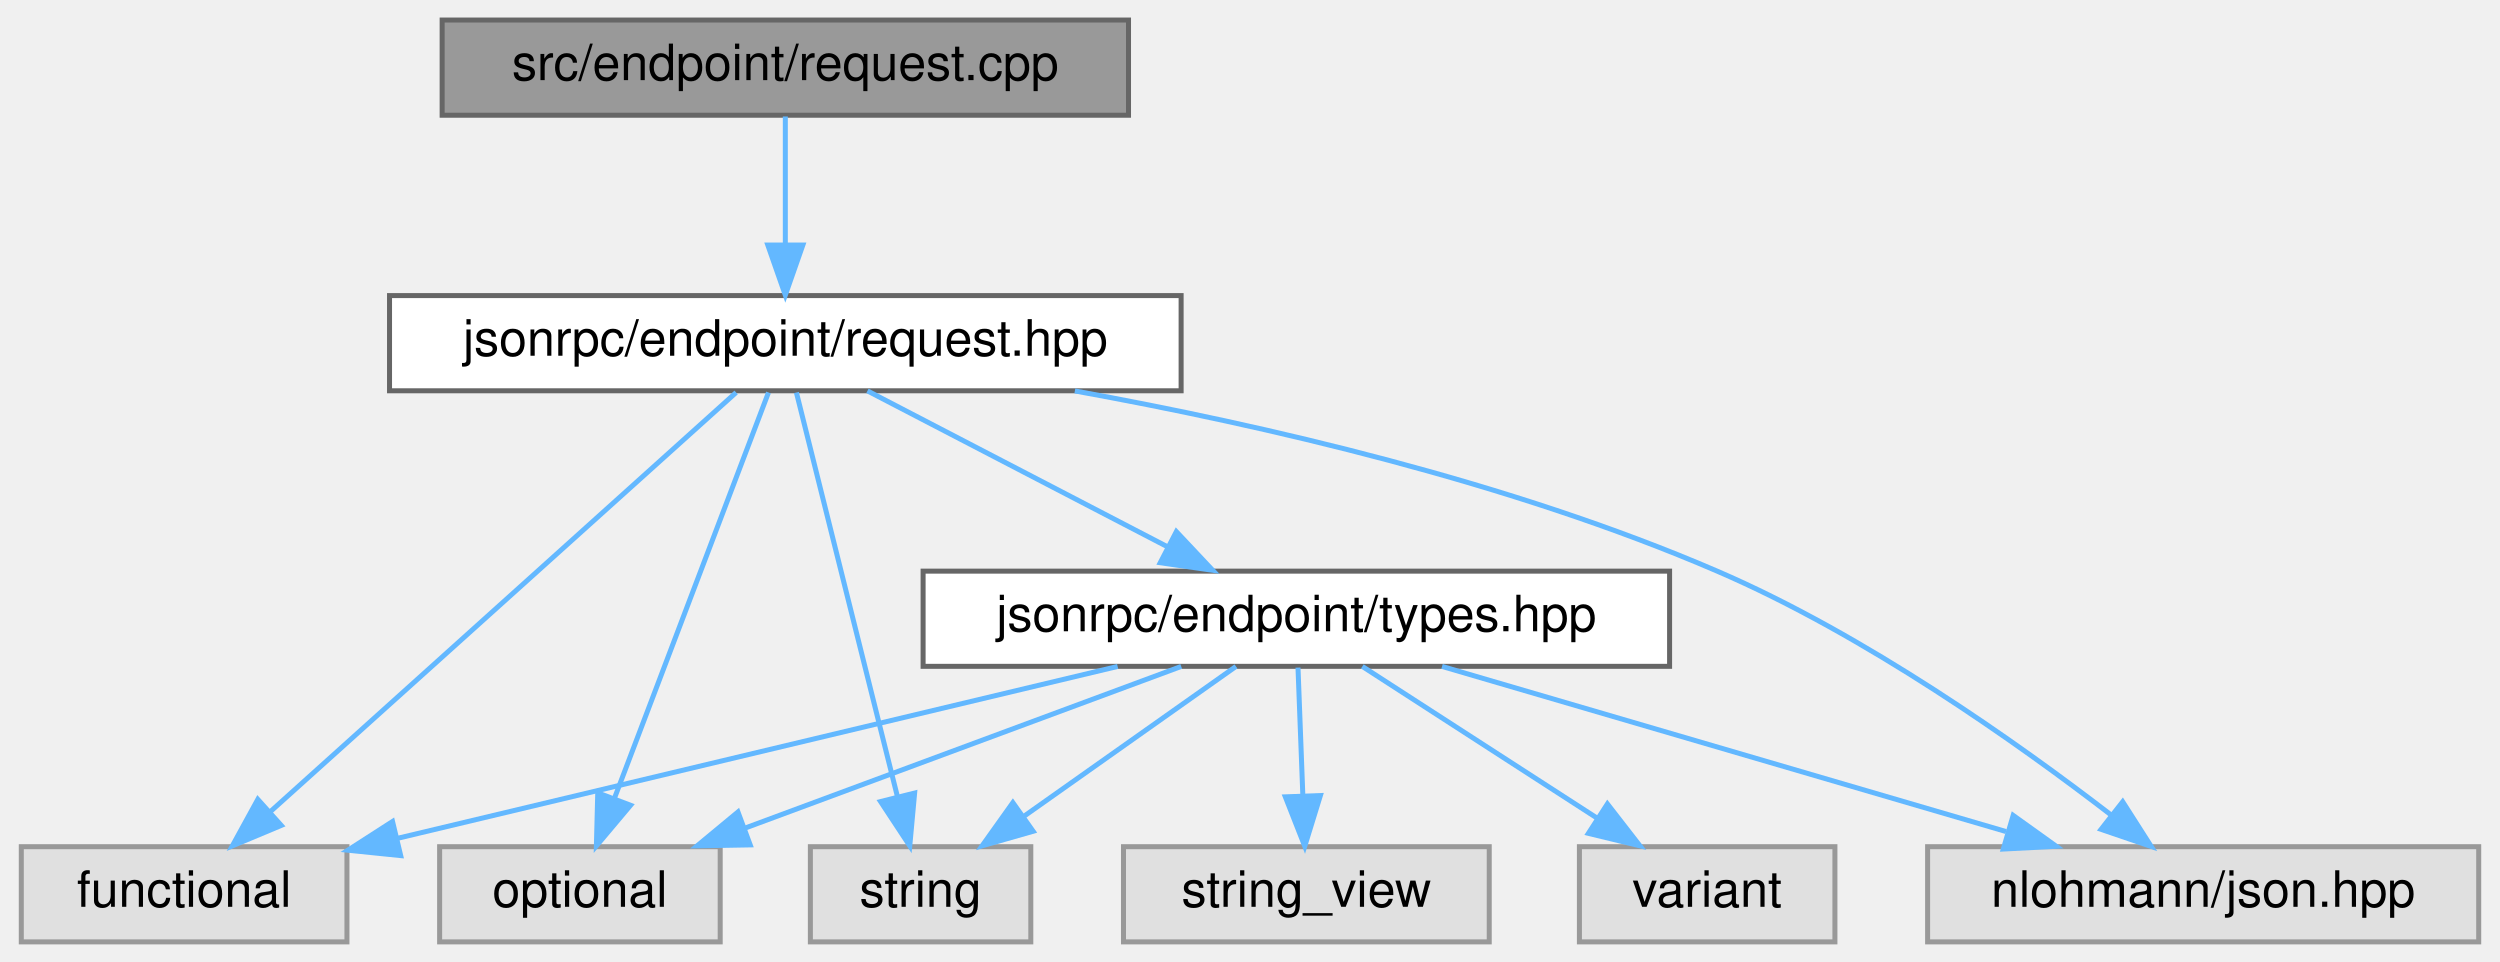
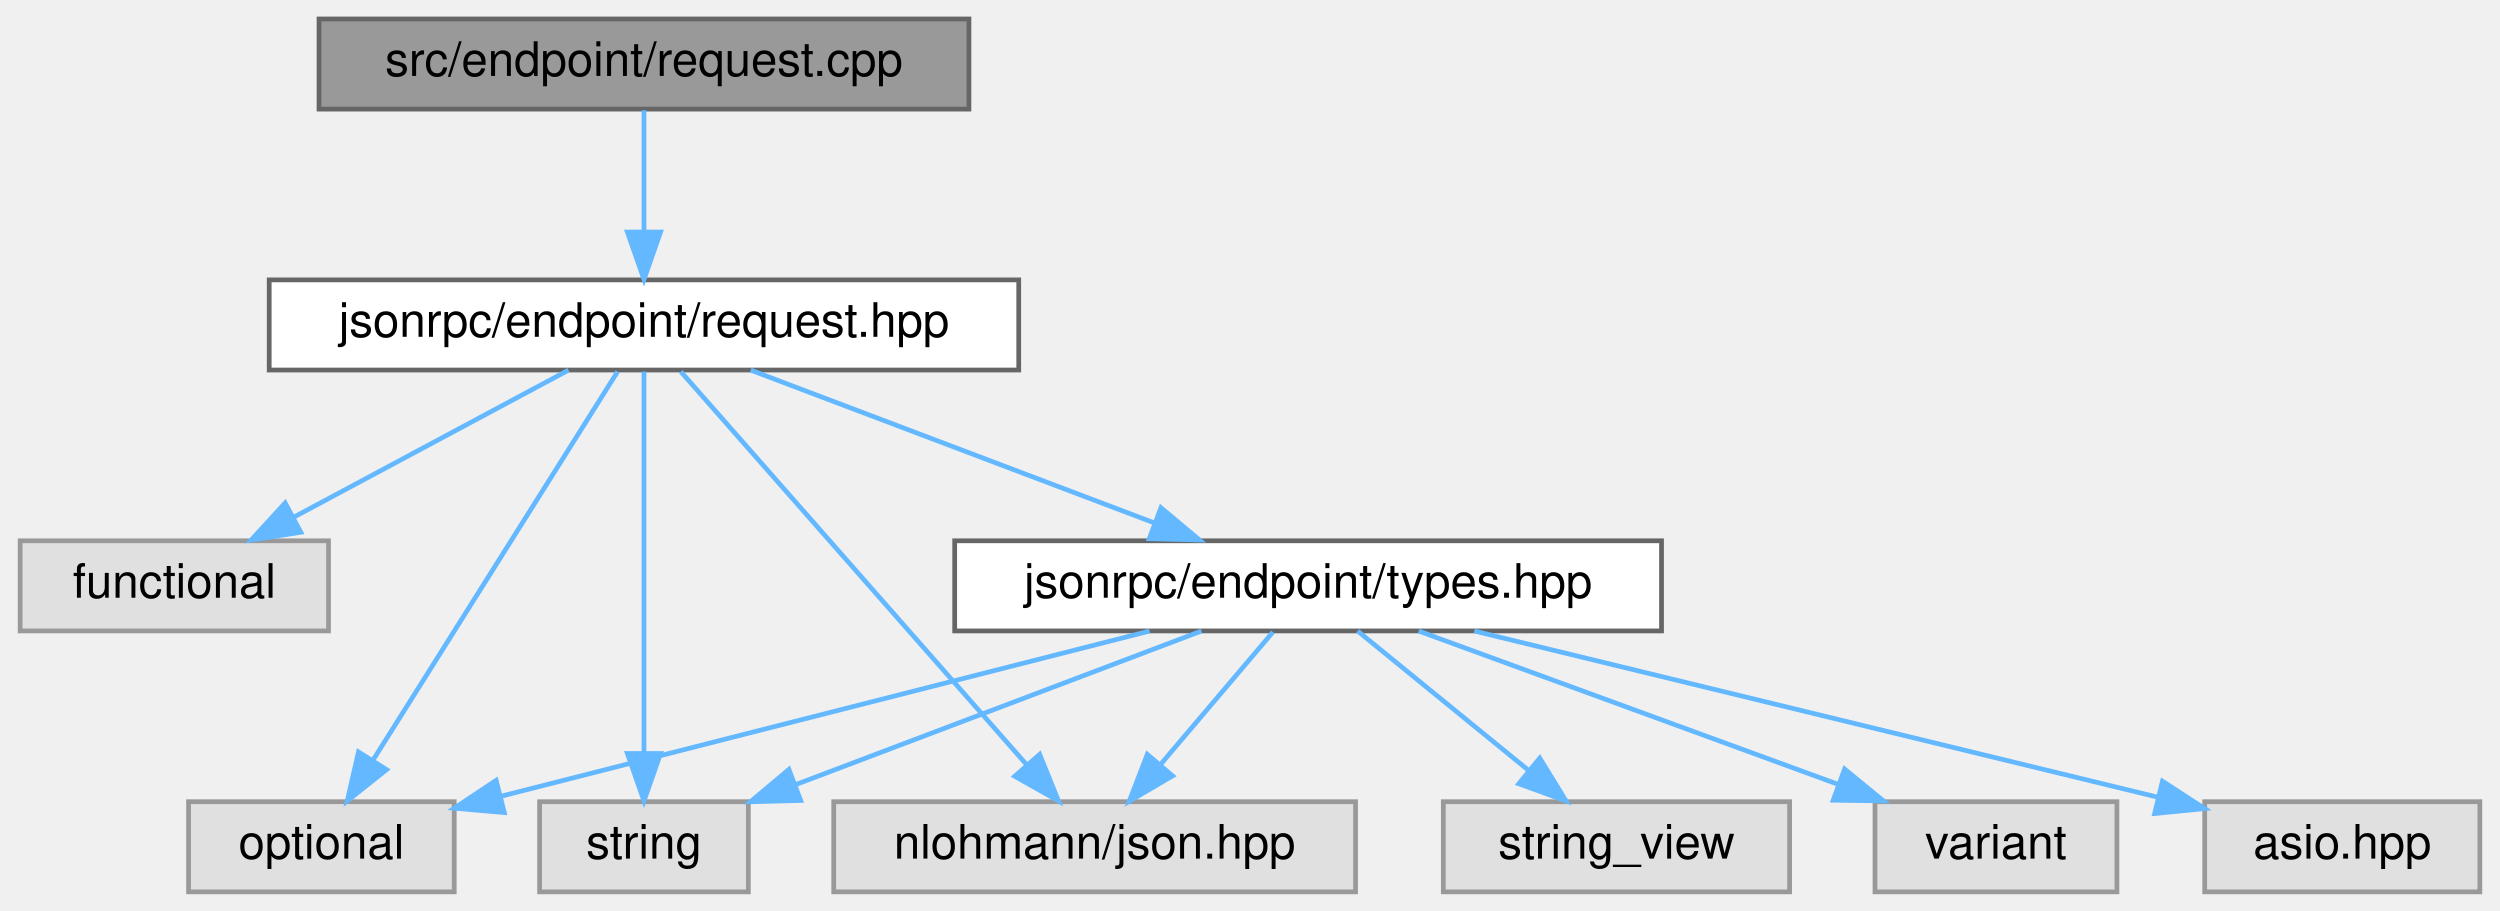
- <svg xmlns="http://www.w3.org/2000/svg" xmlns:xlink="http://www.w3.org/1999/xlink" width="499pt" height="192pt" viewBox="0.00 0.00 498.50 192.00">
+ <svg xmlns="http://www.w3.org/2000/svg" xmlns:xlink="http://www.w3.org/1999/xlink" width="527pt" height="192pt" viewBox="0.00 0.00 526.50 192.00">
  <g id="graph0" class="graph" transform="scale(1 1) rotate(0) translate(4 188)">
    <g id="Node000001" class="node">
      <g id="a_Node000001">
        <a xlink:title=" ">
-           <polygon fill="#999999" stroke="#666666" points="221,-184 84,-184 84,-165 221,-165 221,-184" />
-           <text text-anchor="middle" x="152.5" y="-172" font-family="Helvetica,sans-Serif" font-size="10.00">src/endpoint/request.cpp</text>
+           <polygon fill="#999999" stroke="#666666" points="200,-184 63,-184 63,-165 200,-165 200,-184" />
+           <text text-anchor="middle" x="131.5" y="-172" font-family="Helvetica,sans-Serif" font-size="10.00">src/endpoint/request.cpp</text>
        </a>
      </g>
    </g>
    <g id="Node000002" class="node">
      <g id="a_Node000002">
        <a xlink:href="request_8hpp.html" target="_top" xlink:title=" ">
-           <polygon fill="white" stroke="#666666" points="231.5,-129 73.5,-129 73.5,-110 231.5,-110 231.5,-129" />
-           <text text-anchor="middle" x="152.5" y="-117" font-family="Helvetica,sans-Serif" font-size="10.00">jsonrpc/endpoint/request.hpp</text>
+           <polygon fill="white" stroke="#666666" points="210.5,-129 52.5,-129 52.5,-110 210.5,-110 210.5,-129" />
+           <text text-anchor="middle" x="131.5" y="-117" font-family="Helvetica,sans-Serif" font-size="10.00">jsonrpc/endpoint/request.hpp</text>
        </a>
      </g>
    </g>
    <g id="edge1_Node000001_Node000002" class="edge">
      <g id="a_edge1_Node000001_Node000002">
        <a xlink:title=" ">
-           <path fill="none" stroke="#63b8ff" d="M152.5,-164.75C152.5,-157.8 152.5,-147.85 152.5,-139.13" />
-           <polygon fill="#63b8ff" stroke="#63b8ff" points="156,-139.09 152.5,-129.09 149,-139.09 156,-139.09" />
+           <path fill="none" stroke="#63b8ff" d="M131.5,-164.75C131.5,-157.8 131.5,-147.85 131.5,-139.13" />
+           <polygon fill="#63b8ff" stroke="#63b8ff" points="135,-139.09 131.5,-129.09 128,-139.09 135,-139.09" />
        </a>
      </g>
    </g>
    <g id="Node000003" class="node">
      <g id="a_Node000003">
        <a xlink:title=" ">
-           <polygon fill="#e0e0e0" stroke="#999999" points="65,-19 0,-19 0,0 65,0 65,-19" />
-           <text text-anchor="middle" x="32.5" y="-7" font-family="Helvetica,sans-Serif" font-size="10.00">functional</text>
+           <polygon fill="#e0e0e0" stroke="#999999" points="65,-74 0,-74 0,-55 65,-55 65,-74" />
+           <text text-anchor="middle" x="32.5" y="-62" font-family="Helvetica,sans-Serif" font-size="10.00">functional</text>
        </a>
      </g>
    </g>
    <g id="edge2_Node000002_Node000003" class="edge">
      <g id="a_edge2_Node000002_Node000003">
        <a xlink:title=" ">
-           <path fill="none" stroke="#63b8ff" d="M142.68,-109.66C122.27,-91.3 75.07,-48.81 49.57,-25.87" />
-           <polygon fill="#63b8ff" stroke="#63b8ff" points="51.89,-23.25 42.12,-19.16 47.21,-28.45 51.89,-23.25" />
+           <path fill="none" stroke="#63b8ff" d="M115.59,-109.98C99.95,-101.61 75.84,-88.7 57.62,-78.95" />
+           <polygon fill="#63b8ff" stroke="#63b8ff" points="59.16,-75.8 48.7,-74.17 55.86,-81.98 59.16,-75.8" />
        </a>
      </g>
    </g>
    <g id="Node000004" class="node">
      <g id="a_Node000004">
        <a xlink:title=" ">
-           <polygon fill="#e0e0e0" stroke="#999999" points="139.5,-19 83.5,-19 83.5,0 139.5,0 139.5,-19" />
-           <text text-anchor="middle" x="111.5" y="-7" font-family="Helvetica,sans-Serif" font-size="10.00">optional</text>
+           <polygon fill="#e0e0e0" stroke="#999999" points="91.5,-19 35.5,-19 35.5,0 91.5,0 91.5,-19" />
+           <text text-anchor="middle" x="63.5" y="-7" font-family="Helvetica,sans-Serif" font-size="10.00">optional</text>
        </a>
      </g>
    </g>
    <g id="edge3_Node000002_Node000004" class="edge">
      <g id="a_edge3_Node000002_Node000004">
        <a xlink:title=" ">
-           <path fill="none" stroke="#63b8ff" d="M149.14,-109.66C142.44,-92.01 127.29,-52.09 118.38,-28.64" />
-           <polygon fill="#63b8ff" stroke="#63b8ff" points="121.61,-27.27 114.79,-19.16 115.06,-29.75 121.61,-27.27" />
+           <path fill="none" stroke="#63b8ff" d="M125.94,-109.66C114.67,-91.77 89,-51 74.33,-27.69" />
+           <polygon fill="#63b8ff" stroke="#63b8ff" points="77.24,-25.76 68.95,-19.16 71.32,-29.49 77.24,-25.76" />
        </a>
      </g>
    </g>
    <g id="Node000005" class="node">
      <g id="a_Node000005">
        <a xlink:title=" ">
-           <polygon fill="#e0e0e0" stroke="#999999" points="201.5,-19 157.5,-19 157.5,0 201.5,0 201.5,-19" />
-           <text text-anchor="middle" x="179.5" y="-7" font-family="Helvetica,sans-Serif" font-size="10.00">string</text>
+           <polygon fill="#e0e0e0" stroke="#999999" points="153.5,-19 109.5,-19 109.5,0 153.5,0 153.5,-19" />
+           <text text-anchor="middle" x="131.5" y="-7" font-family="Helvetica,sans-Serif" font-size="10.00">string</text>
        </a>
      </g>
    </g>
    <g id="edge4_Node000002_Node000005" class="edge">
      <g id="a_edge4_Node000002_Node000005">
        <a xlink:title=" ">
-           <path fill="none" stroke="#63b8ff" d="M154.71,-109.66C159.1,-92.09 169.01,-52.45 174.89,-28.95" />
-           <polygon fill="#63b8ff" stroke="#63b8ff" points="178.31,-29.71 177.34,-19.16 171.51,-28.01 178.31,-29.71" />
+           <path fill="none" stroke="#63b8ff" d="M131.5,-109.66C131.5,-92.17 131.5,-52.8 131.5,-29.27" />
+           <polygon fill="#63b8ff" stroke="#63b8ff" points="135,-29.16 131.5,-19.16 128,-29.16 135,-29.16" />
        </a>
      </g>
    </g>
    <g id="Node000006" class="node">
      <g id="a_Node000006">
        <a xlink:title=" ">
-           <polygon fill="#e0e0e0" stroke="#999999" points="490.5,-19 380.5,-19 380.5,0 490.5,0 490.5,-19" />
-           <text text-anchor="middle" x="435.5" y="-7" font-family="Helvetica,sans-Serif" font-size="10.00">nlohmann/json.hpp</text>
+           <polygon fill="#e0e0e0" stroke="#999999" points="281.5,-19 171.5,-19 171.5,0 281.5,0 281.5,-19" />
+           <text text-anchor="middle" x="226.5" y="-7" font-family="Helvetica,sans-Serif" font-size="10.00">nlohmann/json.hpp</text>
        </a>
      </g>
    </g>
    <g id="edge5_Node000002_Node000006" class="edge">
      <g id="a_edge5_Node000002_Node000006">
        <a xlink:title=" ">
-           <path fill="none" stroke="#63b8ff" d="M210.29,-109.97C247.87,-103.16 297.34,-91.75 338.5,-74 368.02,-61.27 398.46,-39.71 417.18,-25.29" />
-           <polygon fill="#63b8ff" stroke="#63b8ff" points="419.44,-27.97 425.14,-19.04 415.12,-22.46 419.44,-27.97" />
+           <path fill="none" stroke="#63b8ff" d="M139.27,-109.66C155.22,-91.54 191.83,-49.91 212.19,-26.77" />
+           <polygon fill="#63b8ff" stroke="#63b8ff" points="214.91,-28.98 218.88,-19.16 209.65,-24.36 214.91,-28.98" />
        </a>
      </g>
    </g>
    <g id="Node000007" class="node">
      <g id="a_Node000007">
        <a xlink:href="types_8hpp.html" target="_top" xlink:title=" ">
-           <polygon fill="white" stroke="#666666" points="329,-74 180,-74 180,-55 329,-55 329,-74" />
-           <text text-anchor="middle" x="254.5" y="-62" font-family="Helvetica,sans-Serif" font-size="10.00">jsonrpc/endpoint/types.hpp</text>
+           <polygon fill="white" stroke="#666666" points="346,-74 197,-74 197,-55 346,-55 346,-74" />
+           <text text-anchor="middle" x="271.5" y="-62" font-family="Helvetica,sans-Serif" font-size="10.00">jsonrpc/endpoint/types.hpp</text>
        </a>
      </g>
    </g>
    <g id="edge6_Node000002_Node000007" class="edge">
      <g id="a_edge6_Node000002_Node000007">
        <a xlink:title=" ">
-           <path fill="none" stroke="#63b8ff" d="M168.89,-109.98C185.07,-101.57 210.07,-88.59 228.88,-78.81" />
-           <polygon fill="#63b8ff" stroke="#63b8ff" points="230.55,-81.89 237.81,-74.17 227.33,-75.68 230.55,-81.89" />
+           <path fill="none" stroke="#63b8ff" d="M153.99,-109.98C177.02,-101.27 213.04,-87.63 239.13,-77.75" />
+           <polygon fill="#63b8ff" stroke="#63b8ff" points="240.48,-80.98 248.6,-74.17 238.01,-74.44 240.48,-80.98" />
        </a>
      </g>
    </g>
-     <g id="edge7_Node000007_Node000003" class="edge">
-       <g id="a_edge7_Node000007_Node000003">
+     <g id="edge7_Node000007_Node000004" class="edge">
+       <g id="a_edge7_Node000007_Node000004">
        <a xlink:title=" ">
-           <path fill="none" stroke="#63b8ff" d="M218.83,-54.98C179.65,-45.63 116.77,-30.62 75.05,-20.66" />
-           <polygon fill="#63b8ff" stroke="#63b8ff" points="75.73,-17.22 65.19,-18.3 74.1,-24.03 75.73,-17.22" />
+           <path fill="none" stroke="#63b8ff" d="M238.08,-54.98C200.76,-45.48 140.49,-30.12 101.43,-20.17" />
+           <polygon fill="#63b8ff" stroke="#63b8ff" points="102.06,-16.71 91.5,-17.63 100.33,-23.5 102.06,-16.71" />
        </a>
      </g>
    </g>
-     <g id="edge8_Node000007_Node000004" class="edge">
-       <g id="a_edge8_Node000007_Node000004">
+     <g id="edge8_Node000007_Node000005" class="edge">
+       <g id="a_edge8_Node000007_Node000005">
        <a xlink:title=" ">
-           <path fill="none" stroke="#63b8ff" d="M231.52,-54.98C208,-46.27 171.21,-32.63 144.56,-22.75" />
-           <polygon fill="#63b8ff" stroke="#63b8ff" points="145.49,-19.36 134.89,-19.17 143.05,-25.93 145.49,-19.36" />
-         </a>
-       </g>
-     </g>
-     <g id="edge9_Node000007_Node000005" class="edge">
-       <g id="a_edge9_Node000007_Node000005">
-         <a xlink:title=" ">
-           <path fill="none" stroke="#63b8ff" d="M242.45,-54.98C231.04,-46.92 213.67,-34.65 200.07,-25.03" />
-           <polygon fill="#63b8ff" stroke="#63b8ff" points="201.96,-22.08 191.77,-19.17 197.92,-27.8 201.96,-22.08" />
+           <path fill="none" stroke="#63b8ff" d="M249.01,-54.98C225.84,-46.21 189.53,-32.47 163.4,-22.58" />
+           <polygon fill="#63b8ff" stroke="#63b8ff" points="164.53,-19.26 153.94,-18.99 162.05,-25.81 164.53,-19.26" />
        </a>
      </g>
    </g>
    <g id="edge12_Node000007_Node000006" class="edge">
      <g id="a_edge12_Node000007_Node000006">
        <a xlink:title=" ">
-           <path fill="none" stroke="#63b8ff" d="M283.58,-54.98C314.1,-46.05 362.26,-31.94 396.16,-22.02" />
-           <polygon fill="#63b8ff" stroke="#63b8ff" points="397.58,-25.25 406.19,-19.08 395.61,-18.53 397.58,-25.25" />
+           <path fill="none" stroke="#63b8ff" d="M264.07,-54.75C257.65,-47.18 248.19,-36.05 240.38,-26.84" />
+           <polygon fill="#63b8ff" stroke="#63b8ff" points="242.93,-24.45 233.79,-19.09 237.6,-28.98 242.93,-24.45" />
        </a>
      </g>
    </g>
    <g id="Node000008" class="node">
      <g id="a_Node000008">
        <a xlink:title=" ">
-           <polygon fill="#e0e0e0" stroke="#999999" points="293,-19 220,-19 220,0 293,0 293,-19" />
-           <text text-anchor="middle" x="256.5" y="-7" font-family="Helvetica,sans-Serif" font-size="10.00">string_view</text>
+           <polygon fill="#e0e0e0" stroke="#999999" points="373,-19 300,-19 300,0 373,0 373,-19" />
+           <text text-anchor="middle" x="336.5" y="-7" font-family="Helvetica,sans-Serif" font-size="10.00">string_view</text>
        </a>
      </g>
    </g>
-     <g id="edge10_Node000007_Node000008" class="edge">
-       <g id="a_edge10_Node000007_Node000008">
+     <g id="edge9_Node000007_Node000008" class="edge">
+       <g id="a_edge9_Node000007_Node000008">
        <a xlink:title=" ">
-           <path fill="none" stroke="#63b8ff" d="M254.83,-54.75C255.09,-47.8 255.47,-37.85 255.8,-29.13" />
-           <polygon fill="#63b8ff" stroke="#63b8ff" points="259.3,-29.21 256.18,-19.09 252.3,-28.95 259.3,-29.21" />
+           <path fill="none" stroke="#63b8ff" d="M281.94,-54.98C291.65,-47.07 306.32,-35.11 318,-25.58" />
+           <polygon fill="#63b8ff" stroke="#63b8ff" points="320.33,-28.2 325.87,-19.17 315.9,-22.78 320.33,-28.2" />
        </a>
      </g>
    </g>
    <g id="Node000009" class="node">
      <g id="a_Node000009">
        <a xlink:title=" ">
-           <polygon fill="#e0e0e0" stroke="#999999" points="362,-19 311,-19 311,0 362,0 362,-19" />
-           <text text-anchor="middle" x="336.5" y="-7" font-family="Helvetica,sans-Serif" font-size="10.00">variant</text>
+           <polygon fill="#e0e0e0" stroke="#999999" points="442,-19 391,-19 391,0 442,0 442,-19" />
+           <text text-anchor="middle" x="416.5" y="-7" font-family="Helvetica,sans-Serif" font-size="10.00">variant</text>
        </a>
      </g>
    </g>
-     <g id="edge11_Node000007_Node000009" class="edge">
-       <g id="a_edge11_Node000007_Node000009">
+     <g id="edge10_Node000007_Node000009" class="edge">
+       <g id="a_edge10_Node000007_Node000009">
        <a xlink:title=" ">
-           <path fill="none" stroke="#63b8ff" d="M267.67,-54.98C280.27,-46.84 299.5,-34.41 314.44,-24.76" />
-           <polygon fill="#63b8ff" stroke="#63b8ff" points="316.59,-27.54 323.09,-19.17 312.79,-21.66 316.59,-27.54" />
+           <path fill="none" stroke="#63b8ff" d="M294.8,-54.98C318.75,-46.23 356.28,-32.51 383.33,-22.62" />
+           <polygon fill="#63b8ff" stroke="#63b8ff" points="384.59,-25.89 392.78,-19.17 382.19,-19.32 384.59,-25.89" />
+         </a>
+       </g>
+     </g>
+     <g id="Node000010" class="node">
+       <g id="a_Node000010">
+         <a xlink:title=" ">
+           <polygon fill="#e0e0e0" stroke="#999999" points="518.5,-19 460.5,-19 460.5,0 518.5,0 518.5,-19" />
+           <text text-anchor="middle" x="489.5" y="-7" font-family="Helvetica,sans-Serif" font-size="10.00">asio.hpp</text>
+         </a>
+       </g>
+     </g>
+     <g id="edge11_Node000007_Node000010" class="edge">
+       <g id="a_edge11_Node000007_Node000010">
+         <a xlink:title=" ">
+           <path fill="none" stroke="#63b8ff" d="M306.53,-54.98C345.91,-45.41 409.71,-29.9 450.61,-19.95" />
+           <polygon fill="#63b8ff" stroke="#63b8ff" points="451.6,-23.32 460.49,-17.55 449.95,-16.51 451.6,-23.32" />
        </a>
      </g>
    </g>
  </g>
</svg>
